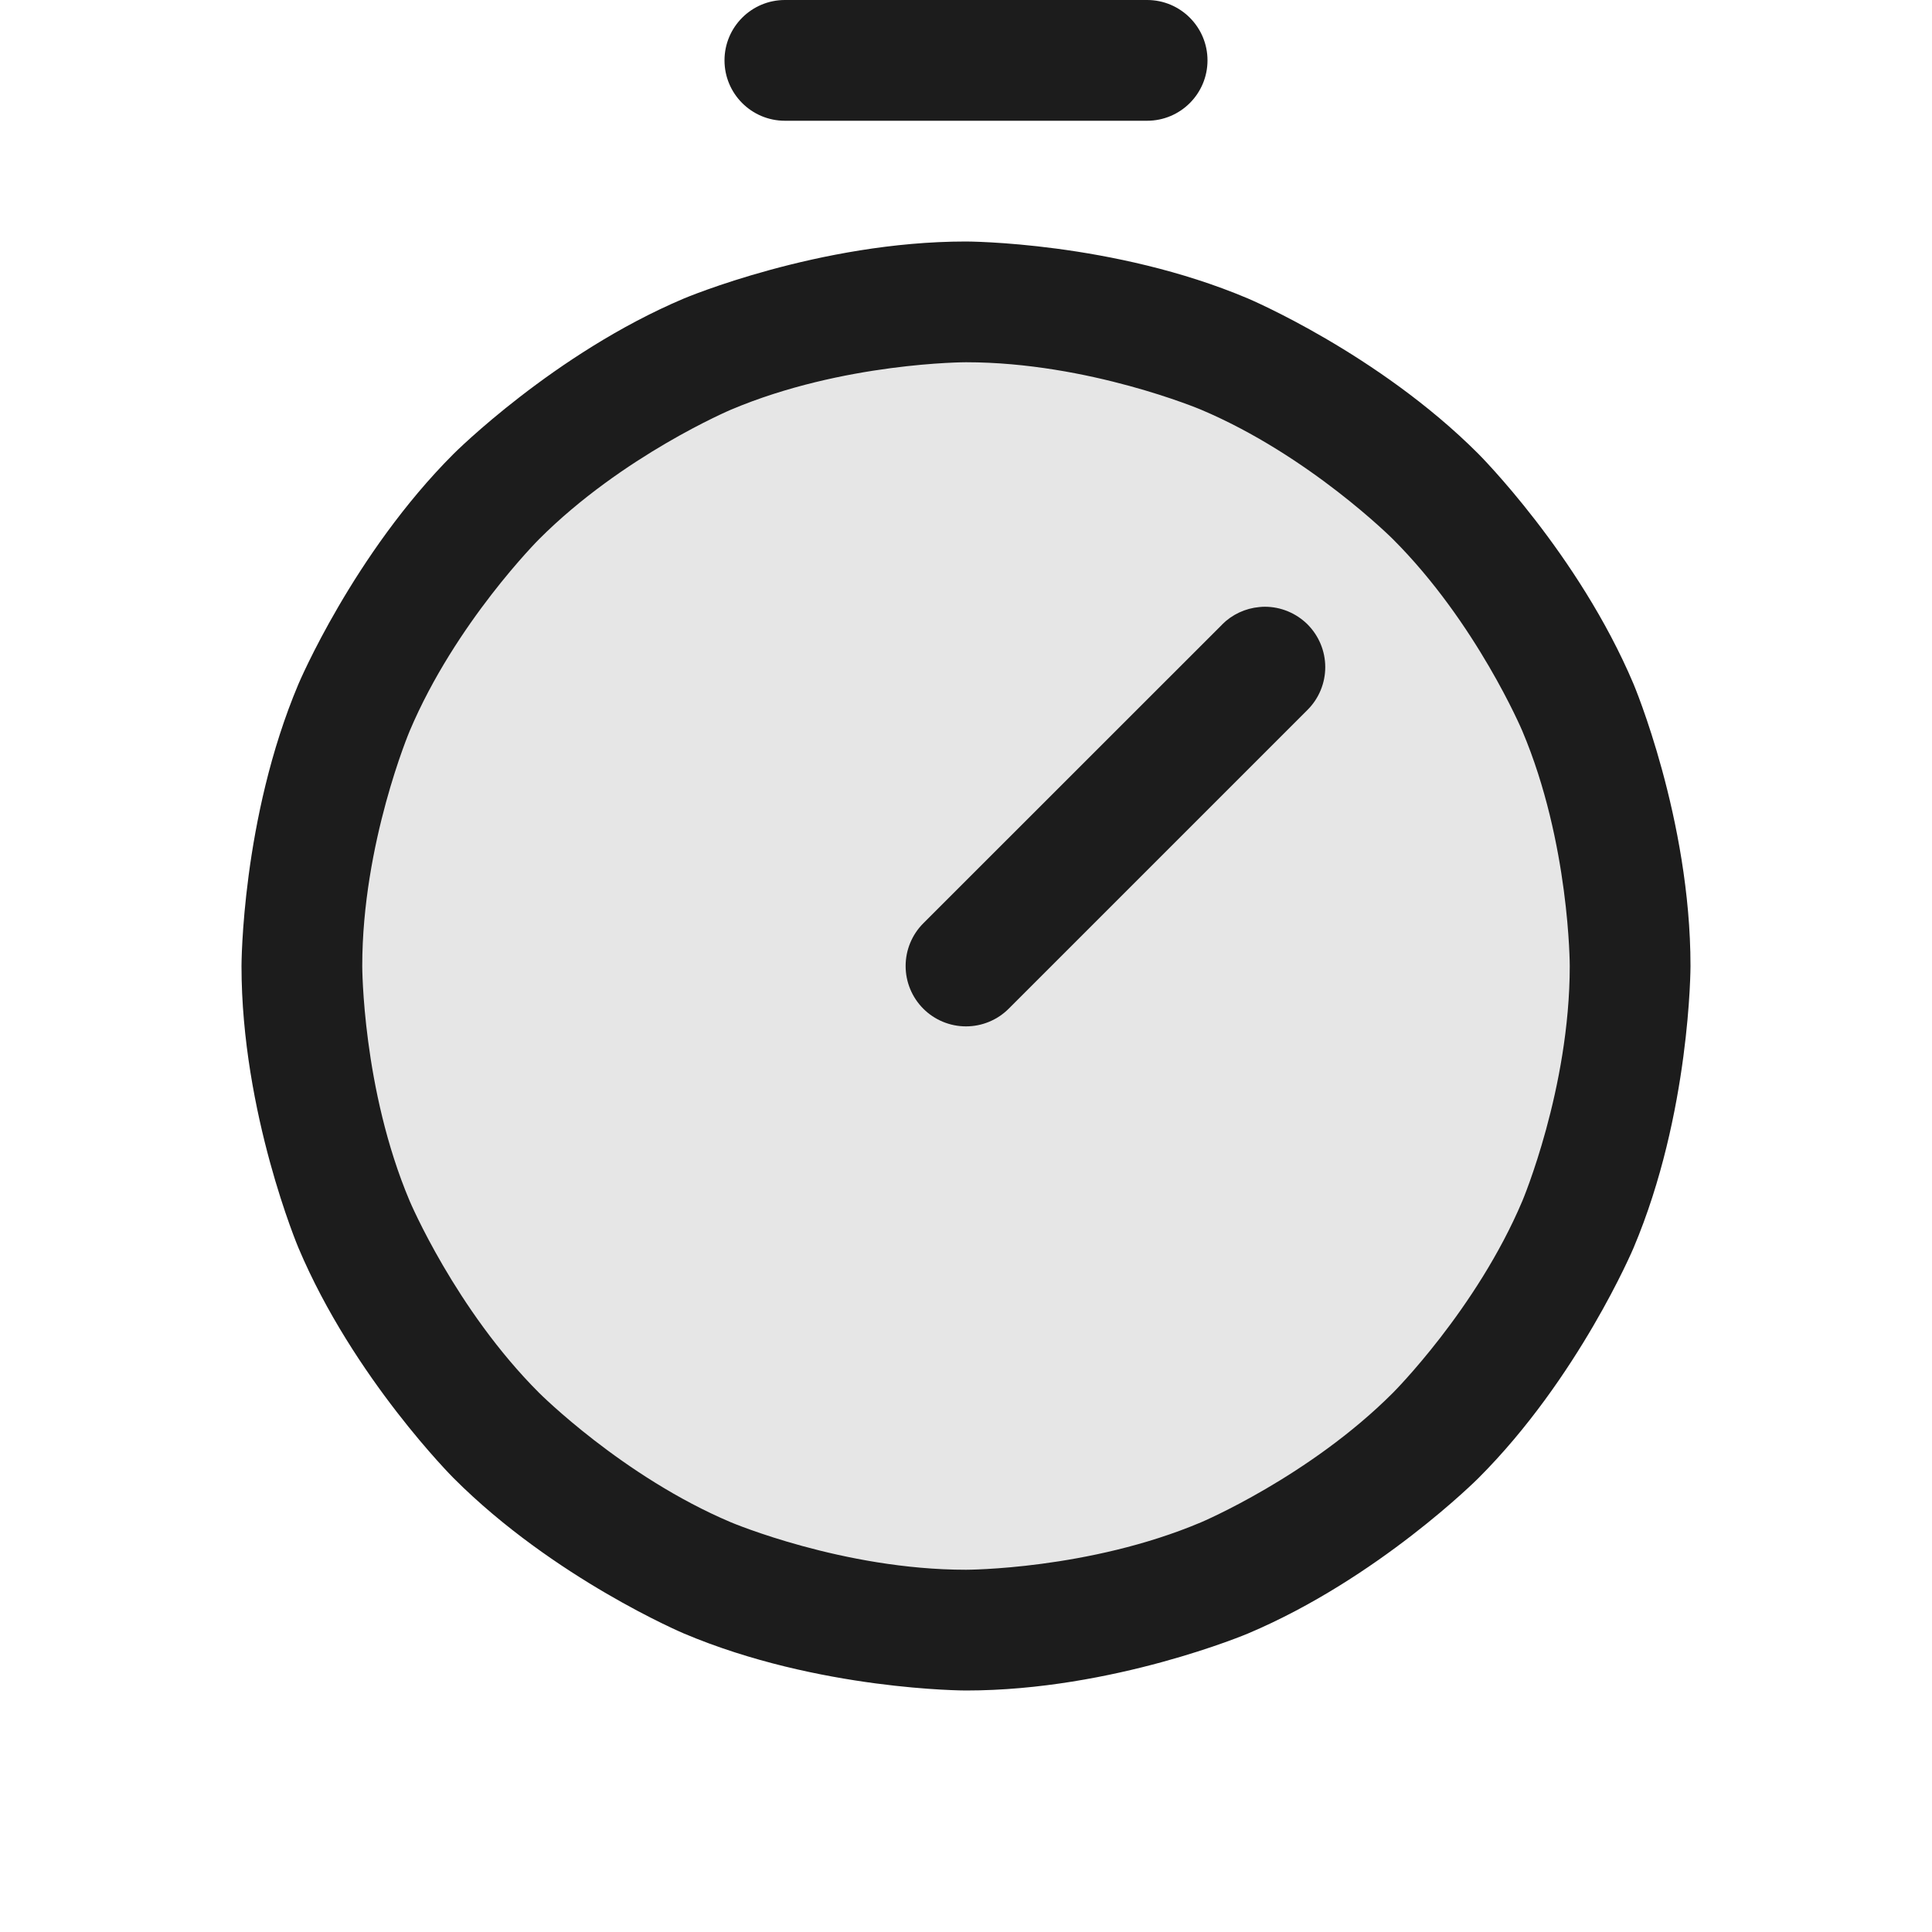
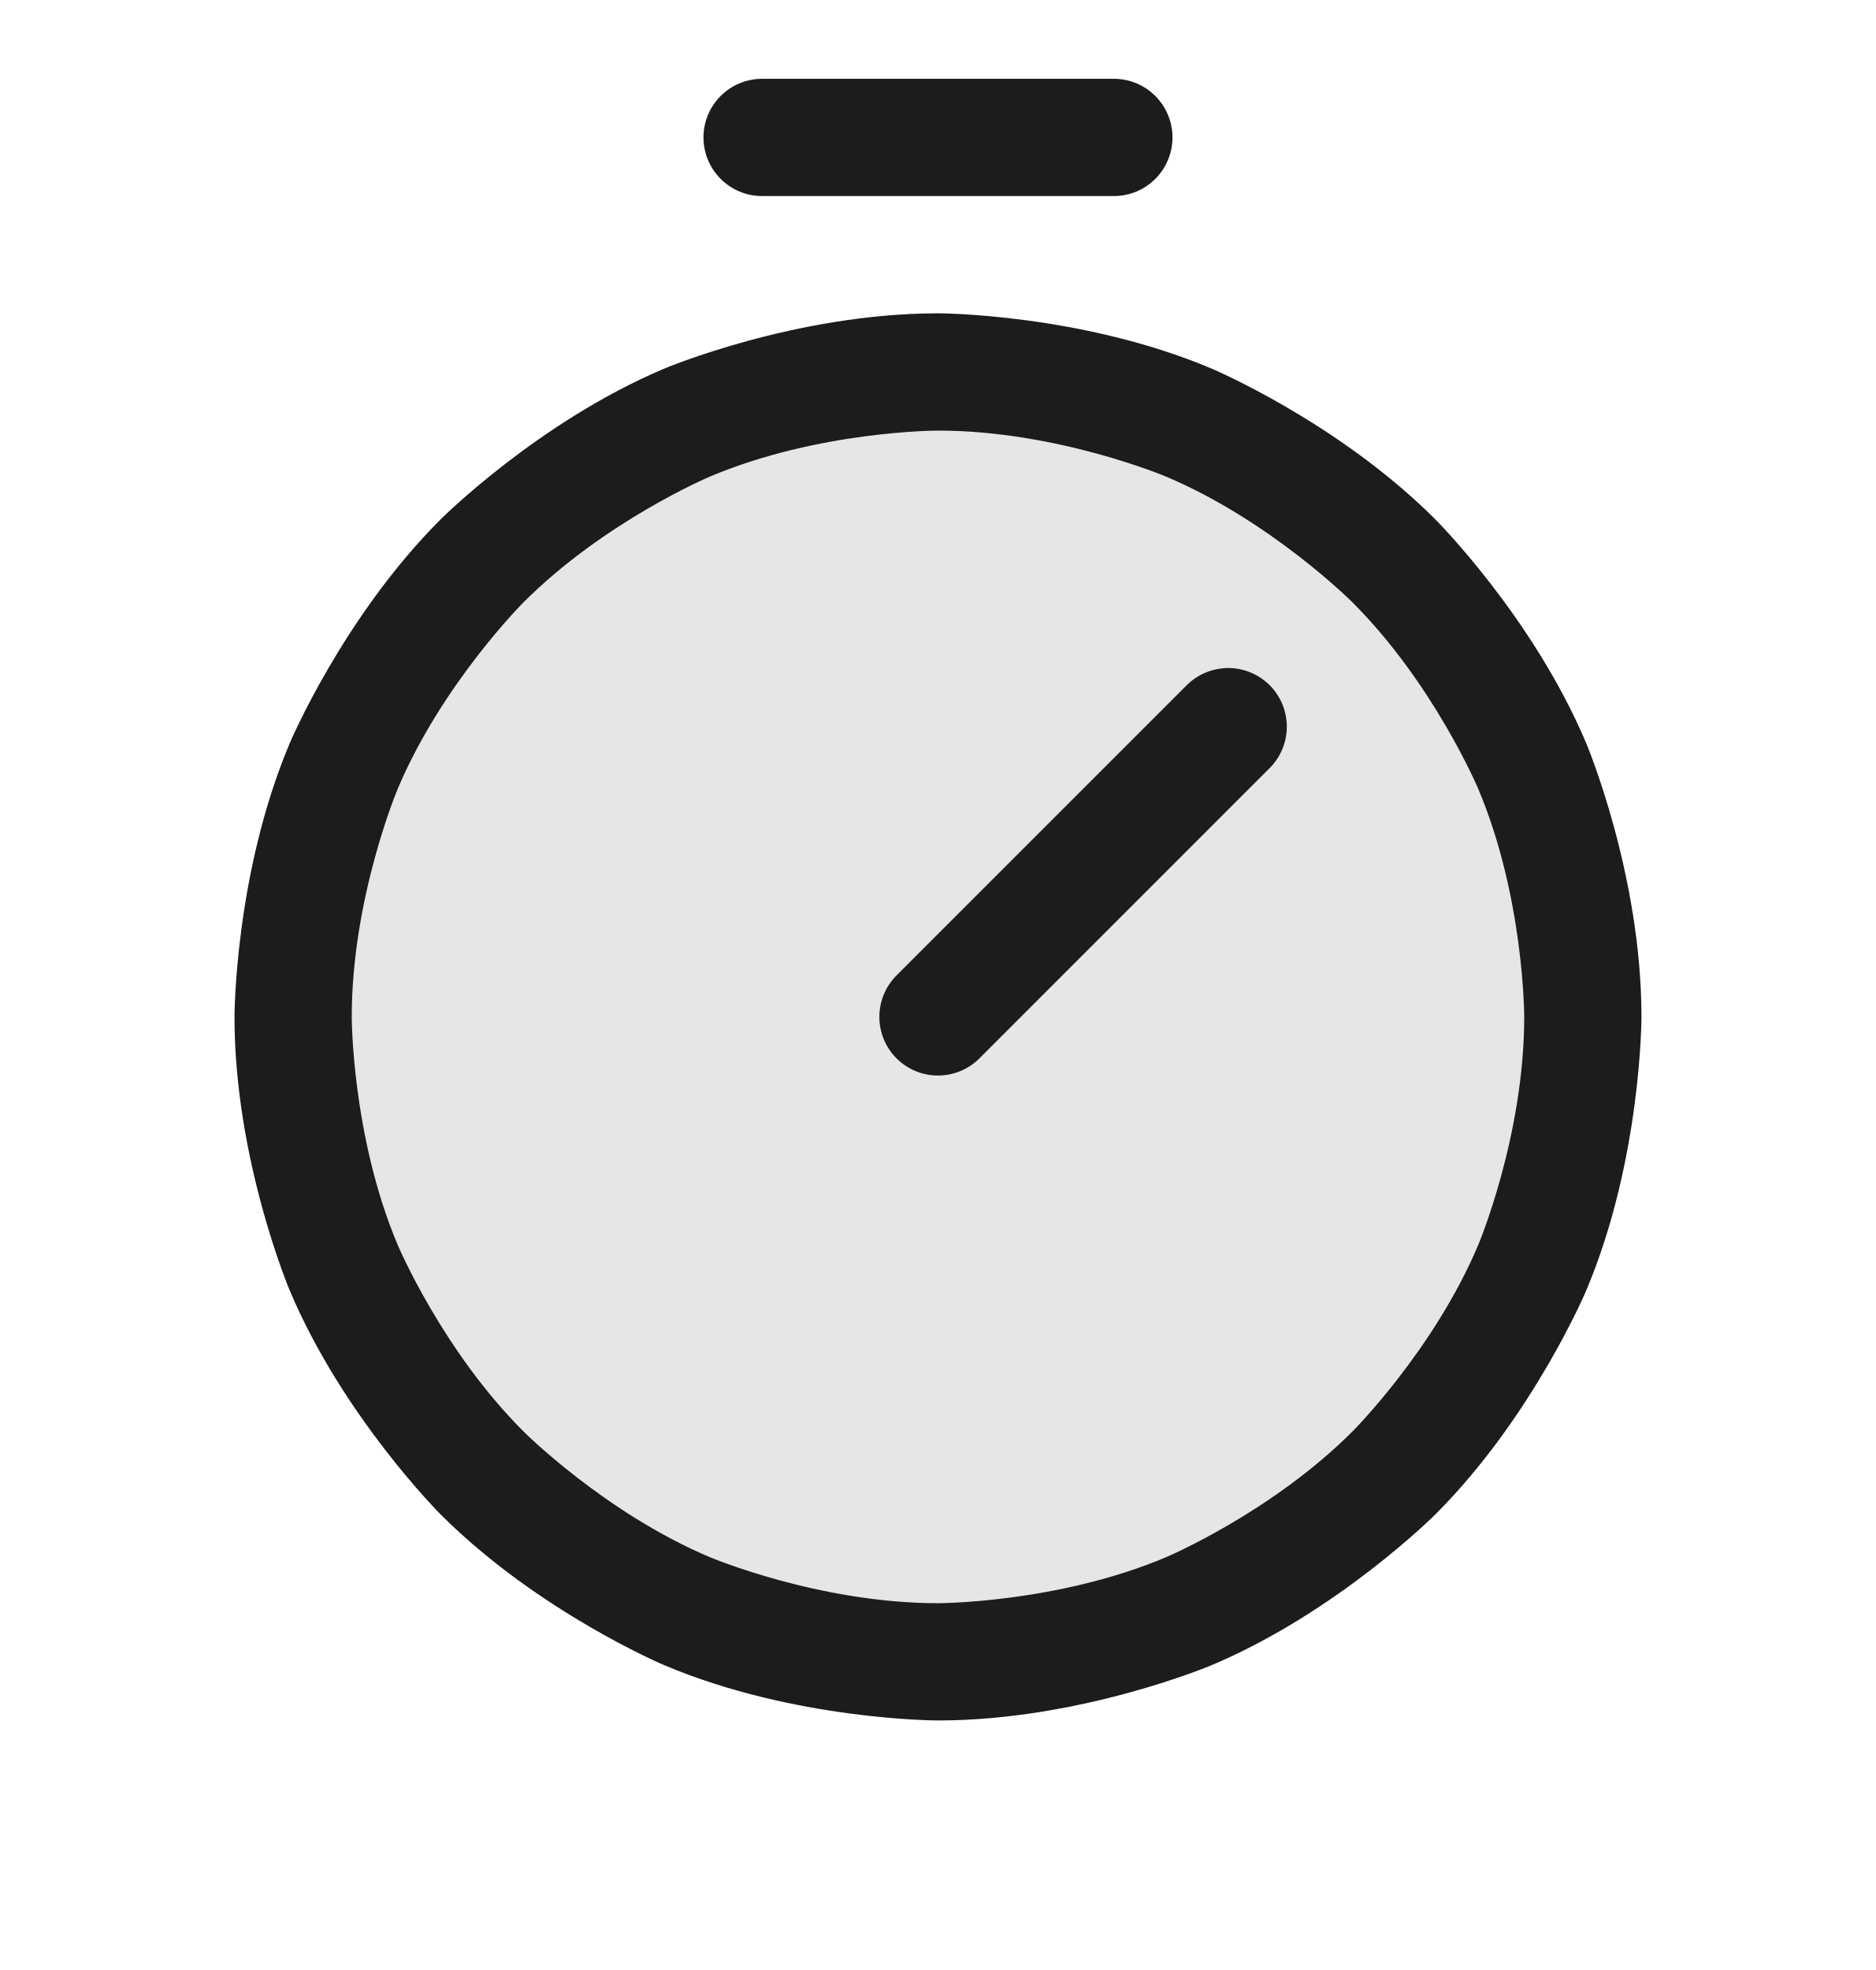
- <svg xmlns="http://www.w3.org/2000/svg" width="20" height="20" viewBox="0 0 20 20" fill="none">
-   <path d="M16.875 10C16.875 13.797 13.797 16.875 10 16.875C6.203 16.875 3.125 13.797 3.125 10C3.125 6.203 6.203 3.125 10 3.125C13.797 3.125 16.875 6.203 16.875 10Z" fill="black" fill-opacity="0.1" />
-   <path fill-rule="evenodd" clip-rule="evenodd" d="M10 2.5C10 2.5 11.525 2.5 12.919 3.09C12.919 3.09 14.266 3.659 15.303 4.697C15.303 4.697 16.341 5.734 16.91 7.08C16.91 7.08 17.5 8.475 17.5 10C17.5 10 17.5 11.525 16.91 12.919C16.91 12.919 16.341 14.266 15.303 15.303C15.303 15.303 14.266 16.341 12.919 16.91C12.919 16.91 11.525 17.5 10 17.5C10 17.5 8.475 17.5 7.08 16.91C7.08 16.91 5.734 16.341 4.697 15.303C4.697 15.303 3.659 14.266 3.09 12.919C3.09 12.919 2.5 11.525 2.5 10C2.5 10 2.5 8.475 3.09 7.08C3.09 7.08 3.659 5.734 4.697 4.697C4.697 4.697 5.734 3.659 7.08 3.09C7.08 3.09 8.475 2.5 10 2.5ZM10 3.75C10 3.75 8.728 3.75 7.567 4.241C7.567 4.241 6.446 4.715 5.581 5.581C5.581 5.581 4.715 6.446 4.241 7.567C4.241 7.567 3.75 8.728 3.75 10C3.75 10 3.75 11.272 4.241 12.433C4.241 12.433 4.715 13.554 5.581 14.419C5.581 14.419 6.446 15.285 7.567 15.759C7.567 15.759 8.728 16.25 10 16.25C10 16.25 11.272 16.25 12.433 15.759C12.433 15.759 13.554 15.285 14.419 14.419C14.419 14.419 15.285 13.554 15.759 12.433C15.759 12.433 16.25 11.272 16.25 10C16.25 10 16.25 8.728 15.759 7.567C15.759 7.567 15.285 6.446 14.419 5.581C14.419 5.581 13.554 4.715 12.433 4.241C12.433 4.241 11.272 3.75 10 3.75Z" fill="#1C1C1C" />
-   <path d="M13.536 7.348L13.536 7.348C13.653 7.231 13.719 7.072 13.719 6.906C13.719 6.74 13.653 6.582 13.536 6.464C13.418 6.347 13.259 6.281 13.094 6.281C13.075 6.281 13.056 6.282 13.038 6.284C12.892 6.297 12.755 6.361 12.652 6.464L12.652 6.465L9.558 9.558L9.558 9.558C9.441 9.675 9.375 9.834 9.375 10C9.375 10.166 9.441 10.325 9.558 10.442C9.675 10.559 9.834 10.625 10 10.625C10.166 10.625 10.325 10.559 10.442 10.442L10.442 10.442L13.536 7.348Z" fill="#1C1C1C" />
-   <path d="M8.125 1.25H11.875C12.22 1.25 12.5 0.97 12.5 0.625C12.5 0.28 12.22 0 11.875 0H8.125C7.78 0 7.5 0.28 7.5 0.625C7.5 0.97 7.78 1.25 8.125 1.25Z" fill="#1C1C1C" />
+ <svg xmlns="http://www.w3.org/2000/svg" width="20" height="21" viewBox="0 0 20 21" fill="none">
+   <path d="M16.875 10.84C16.875 14.637 13.797 17.715 10 17.715C6.203 17.715 3.125 14.637 3.125 10.84C3.125 7.043 6.203 3.965 10 3.965C13.797 3.965 16.875 7.043 16.875 10.84Z" fill="black" fill-opacity="0.1" />
+   <path fill-rule="evenodd" clip-rule="evenodd" d="M10 3.34C10 3.34 11.525 3.34 12.919 3.93C12.919 3.93 14.266 4.499 15.303 5.537C15.303 5.537 16.341 6.574 16.91 7.92C16.91 7.92 17.5 9.315 17.5 10.84C17.5 10.84 17.5 12.365 16.91 13.759C16.91 13.759 16.341 15.106 15.303 16.143C15.303 16.143 14.266 17.181 12.919 17.75C12.919 17.75 11.525 18.34 10 18.34C10 18.34 8.475 18.34 7.08 17.75C7.08 17.75 5.734 17.181 4.697 16.143C4.697 16.143 3.659 15.106 3.09 13.759C3.09 13.759 2.5 12.366 2.5 10.84C2.5 10.84 2.5 9.315 3.09 7.92C3.09 7.92 3.659 6.574 4.697 5.537C4.697 5.537 5.734 4.499 7.08 3.93C7.08 3.93 8.475 3.34 10 3.34ZM10 4.59C10 4.59 8.728 4.59 7.567 5.081C7.567 5.081 6.446 5.555 5.581 6.421C5.581 6.421 4.715 7.286 4.241 8.407C4.241 8.407 3.75 9.568 3.75 10.84C3.75 10.84 3.75 12.112 4.241 13.273C4.241 13.273 4.715 14.394 5.581 15.259C5.581 15.259 6.446 16.125 7.567 16.599C7.567 16.599 8.728 17.09 10 17.09C10 17.09 11.272 17.09 12.433 16.599C12.433 16.599 13.554 16.125 14.419 15.259C14.419 15.259 15.285 14.394 15.759 13.273C15.759 13.273 16.25 12.112 16.25 10.84C16.25 10.84 16.25 9.568 15.759 8.407C15.759 8.407 15.285 7.286 14.419 6.421C14.419 6.421 13.554 5.555 12.433 5.081C12.433 5.081 11.272 4.59 10 4.59Z" fill="#1C1C1C" />
+   <path d="M13.536 8.188L13.536 8.188C13.653 8.071 13.719 7.912 13.719 7.746C13.719 7.58 13.653 7.422 13.536 7.304C13.418 7.187 13.259 7.121 13.094 7.121C13.075 7.121 13.056 7.122 13.038 7.124C12.892 7.137 12.755 7.201 12.652 7.304L12.652 7.304L9.558 10.398L9.558 10.398C9.441 10.515 9.375 10.674 9.375 10.84C9.375 11.006 9.441 11.165 9.558 11.282C9.675 11.399 9.834 11.465 10 11.465C10.166 11.465 10.325 11.399 10.442 11.282L10.442 11.282L13.536 8.188Z" fill="#1C1C1C" />
+   <path d="M8.125 2.09H11.875C12.22 2.09 12.5 1.81 12.5 1.465C12.5 1.12 12.22 0.84 11.875 0.84H8.125C7.78 0.84 7.5 1.12 7.5 1.465C7.5 1.81 7.78 2.09 8.125 2.09Z" fill="#1C1C1C" />
</svg>
